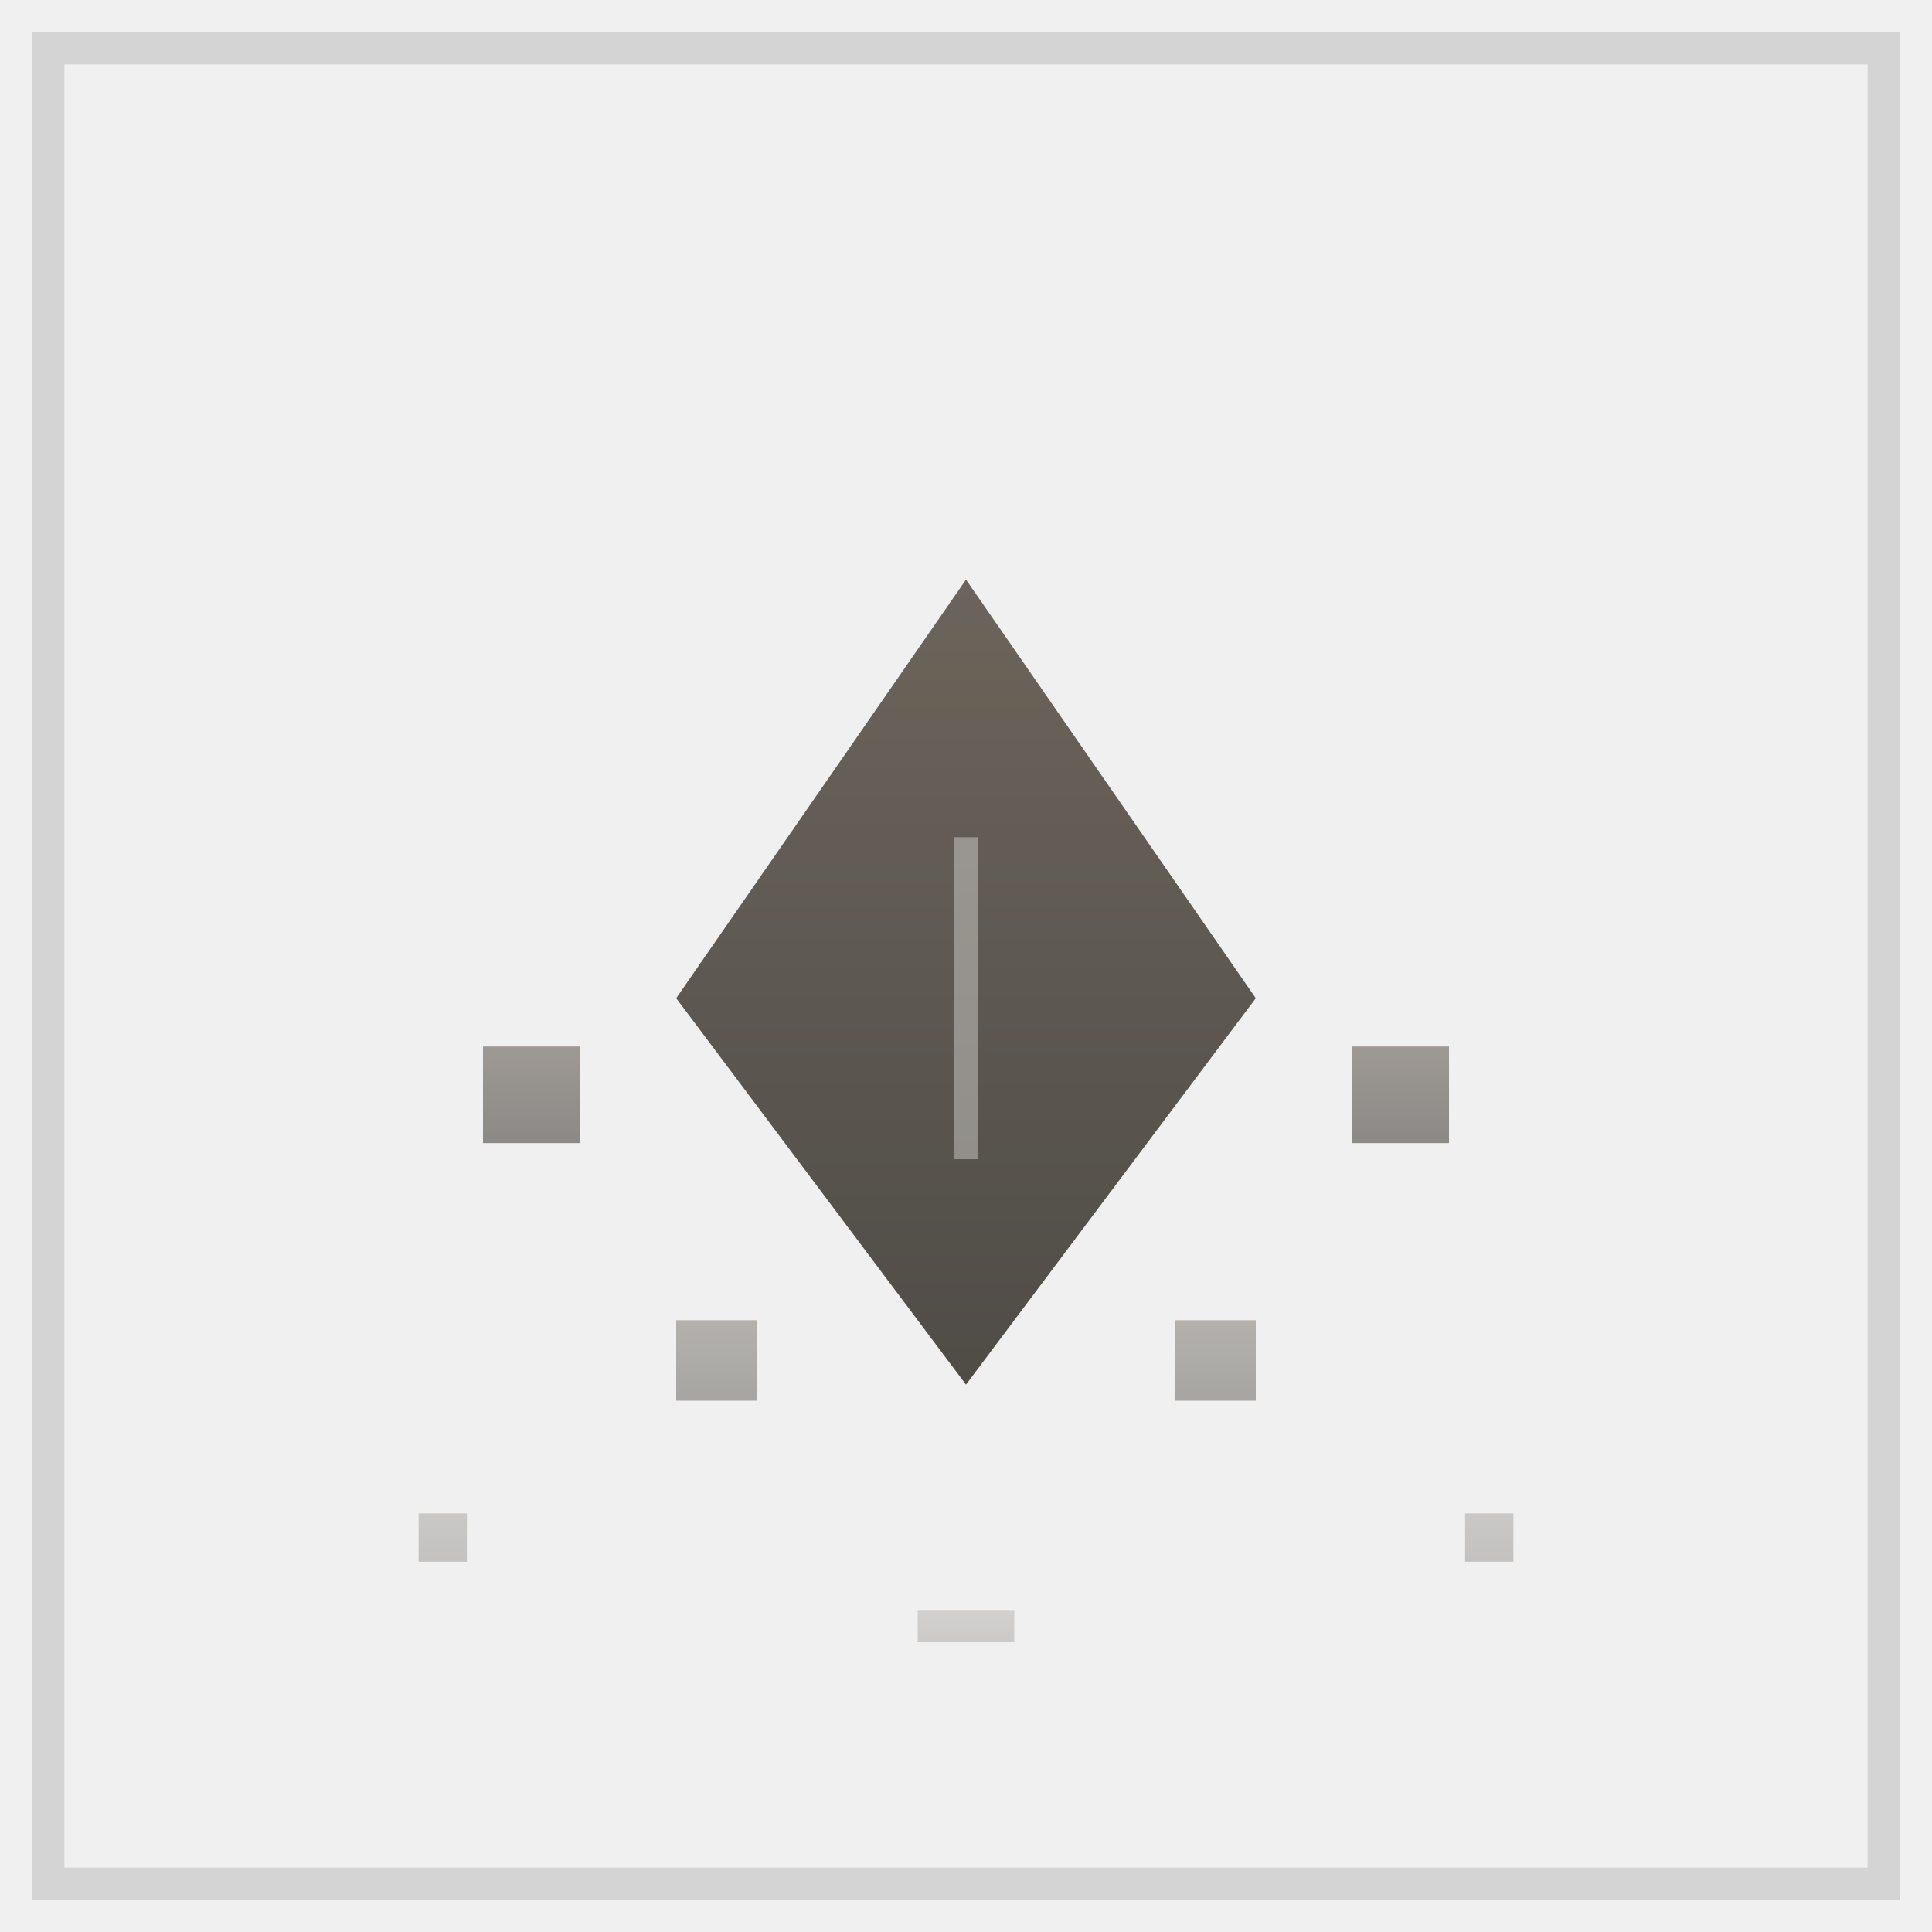
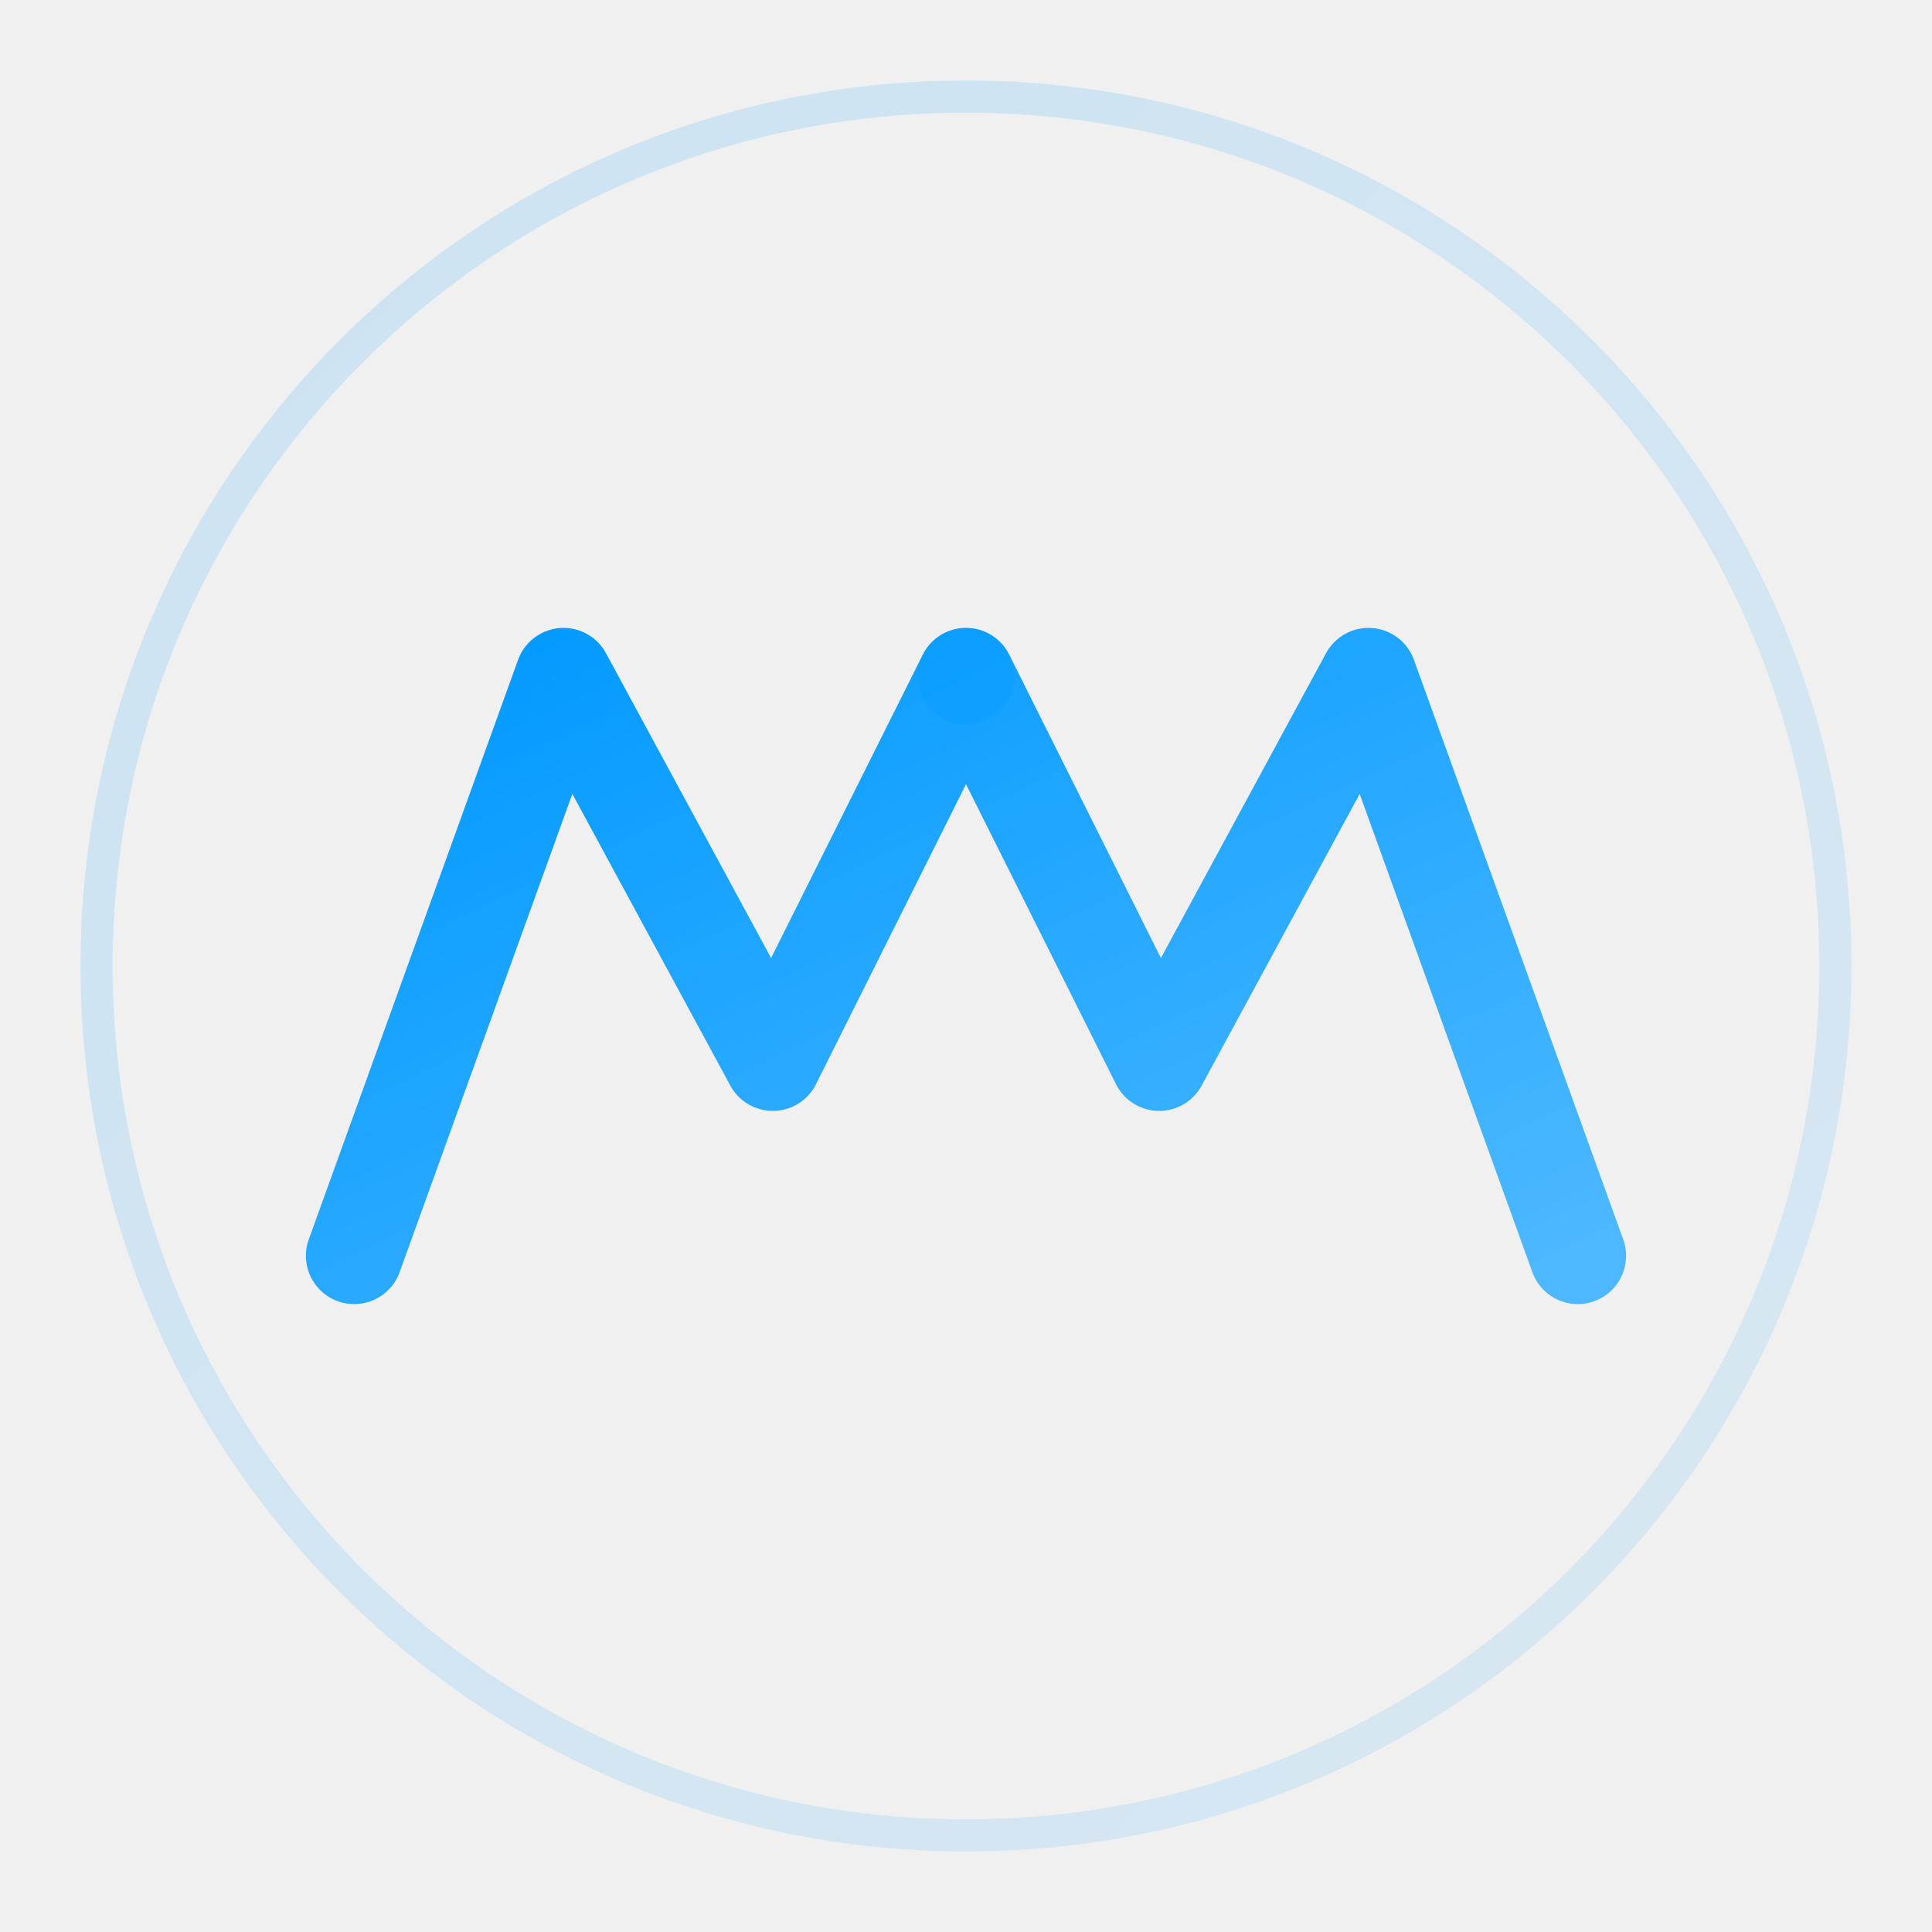
<svg xmlns="http://www.w3.org/2000/svg" viewBox="0 0 120 120" fill="none">
  <defs>
-     <linearGradient id="inkGrad" x1="0" y1="0" x2="0" y2="1">
-       <stop offset="0%" stop-color="#5a5248" />
-       <stop offset="100%" stop-color="#3a3630" />
+     <linearGradient id="wGrad" x1="0" y1="0" x2="1" y2="1">
+       <stop offset="0%" stop-color="#0099ff" />
+       <stop offset="100%" stop-color="#4db8ff" />
    </linearGradient>
  </defs>
-   <rect x="3" y="3" width="114" height="114" stroke="currentColor" stroke-width="2" opacity="0.12" />
-   <line x1="22" y1="28" x2="98" y2="28" stroke="url(#inkGrad)" stroke-width="5" stroke-linecap="square" />
-   <path d="M60 36 L42 62 L60 86 L78 62 Z" fill="url(#inkGrad)" opacity="0.88" />
-   <line x1="60" y1="52" x2="60" y2="72" stroke="#fff" stroke-width="1.5" opacity="0.35" />
-   <rect x="30" y="65" width="6" height="6" fill="url(#inkGrad)" opacity="0.55" />
-   <rect x="84" y="65" width="6" height="6" fill="url(#inkGrad)" opacity="0.55" />
-   <rect x="42" y="82" width="5" height="5" fill="url(#inkGrad)" opacity="0.4" />
-   <rect x="73" y="82" width="5" height="5" fill="url(#inkGrad)" opacity="0.4" />
-   <rect x="26" y="94" width="3" height="3" fill="url(#inkGrad)" opacity="0.25" />
-   <rect x="91" y="94" width="3" height="3" fill="url(#inkGrad)" opacity="0.25" />
-   <rect x="57" y="100" width="6" height="2" fill="url(#inkGrad)" opacity="0.2" />
+   <circle cx="60" cy="60" r="54" stroke="url(#wGrad)" stroke-width="2" opacity="0.15" />
+   <path d="M22 78 L35 42 L48 66 L60 42 L72 66 L85 42 L98 78" stroke="url(#wGrad)" stroke-width="6" stroke-linecap="round" stroke-linejoin="round" fill="none" />
+   <circle cx="60" cy="42" r="3" fill="#0099ff" opacity="0.3" />
</svg>
